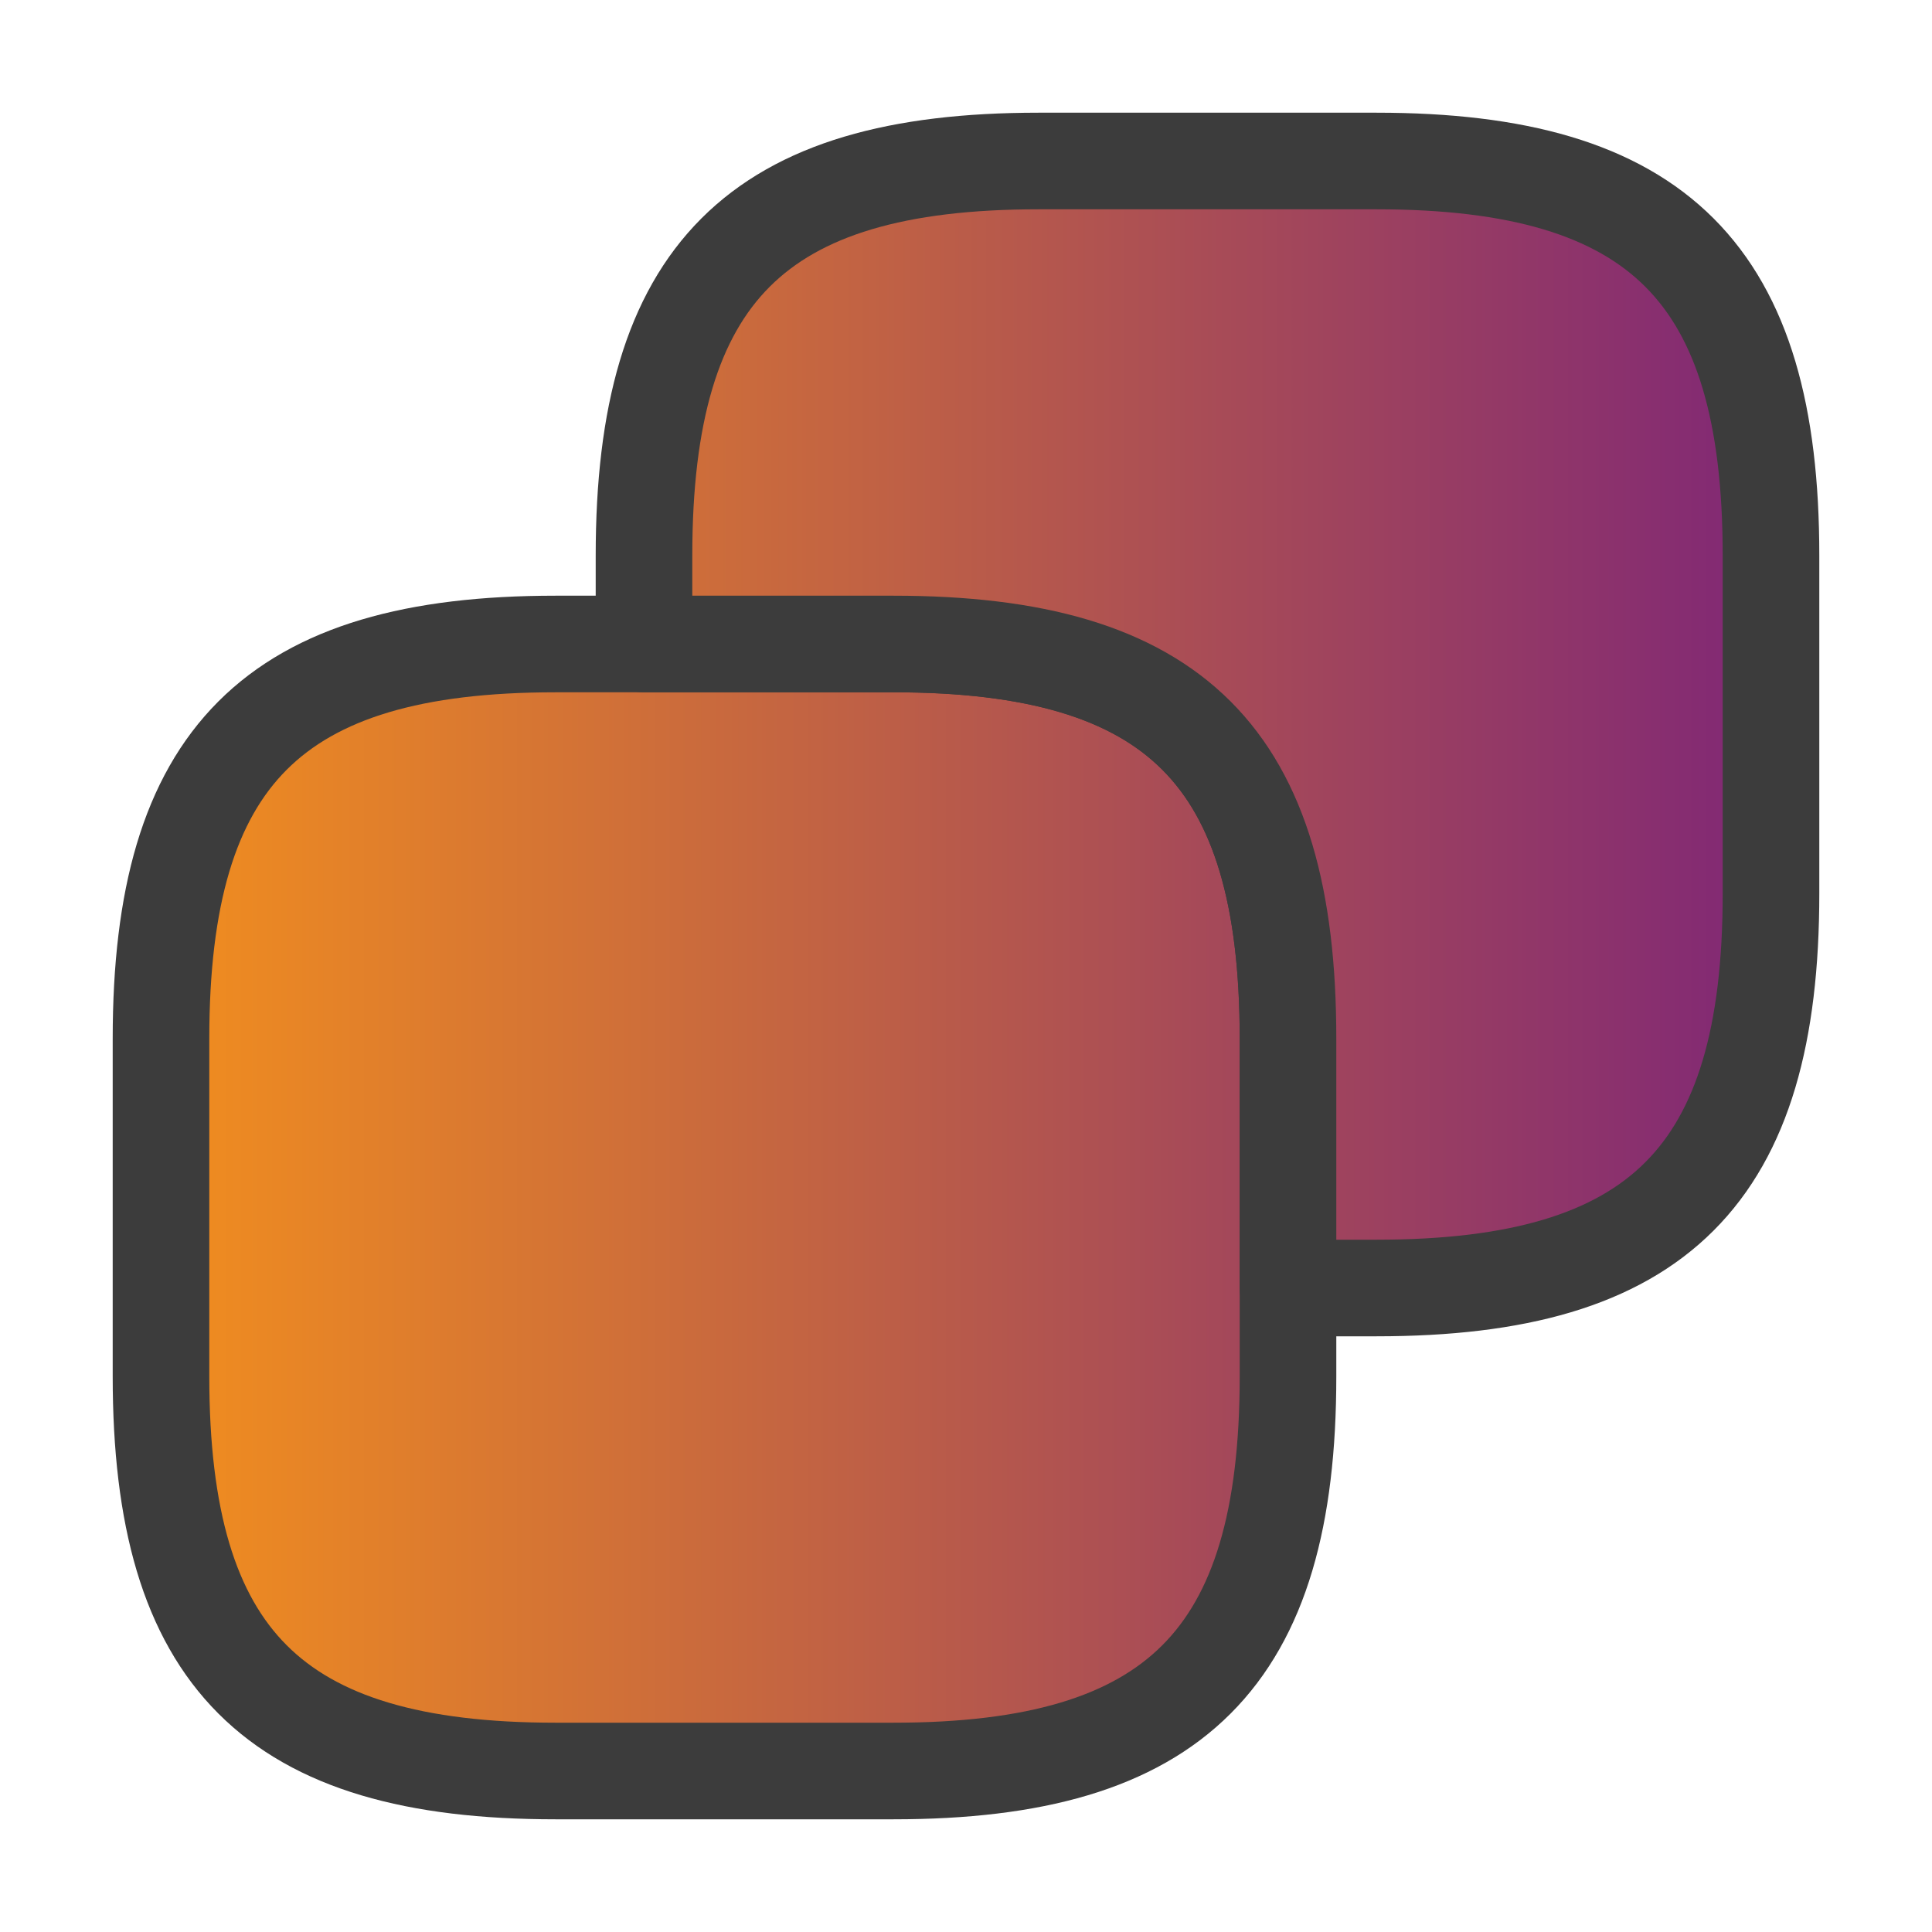
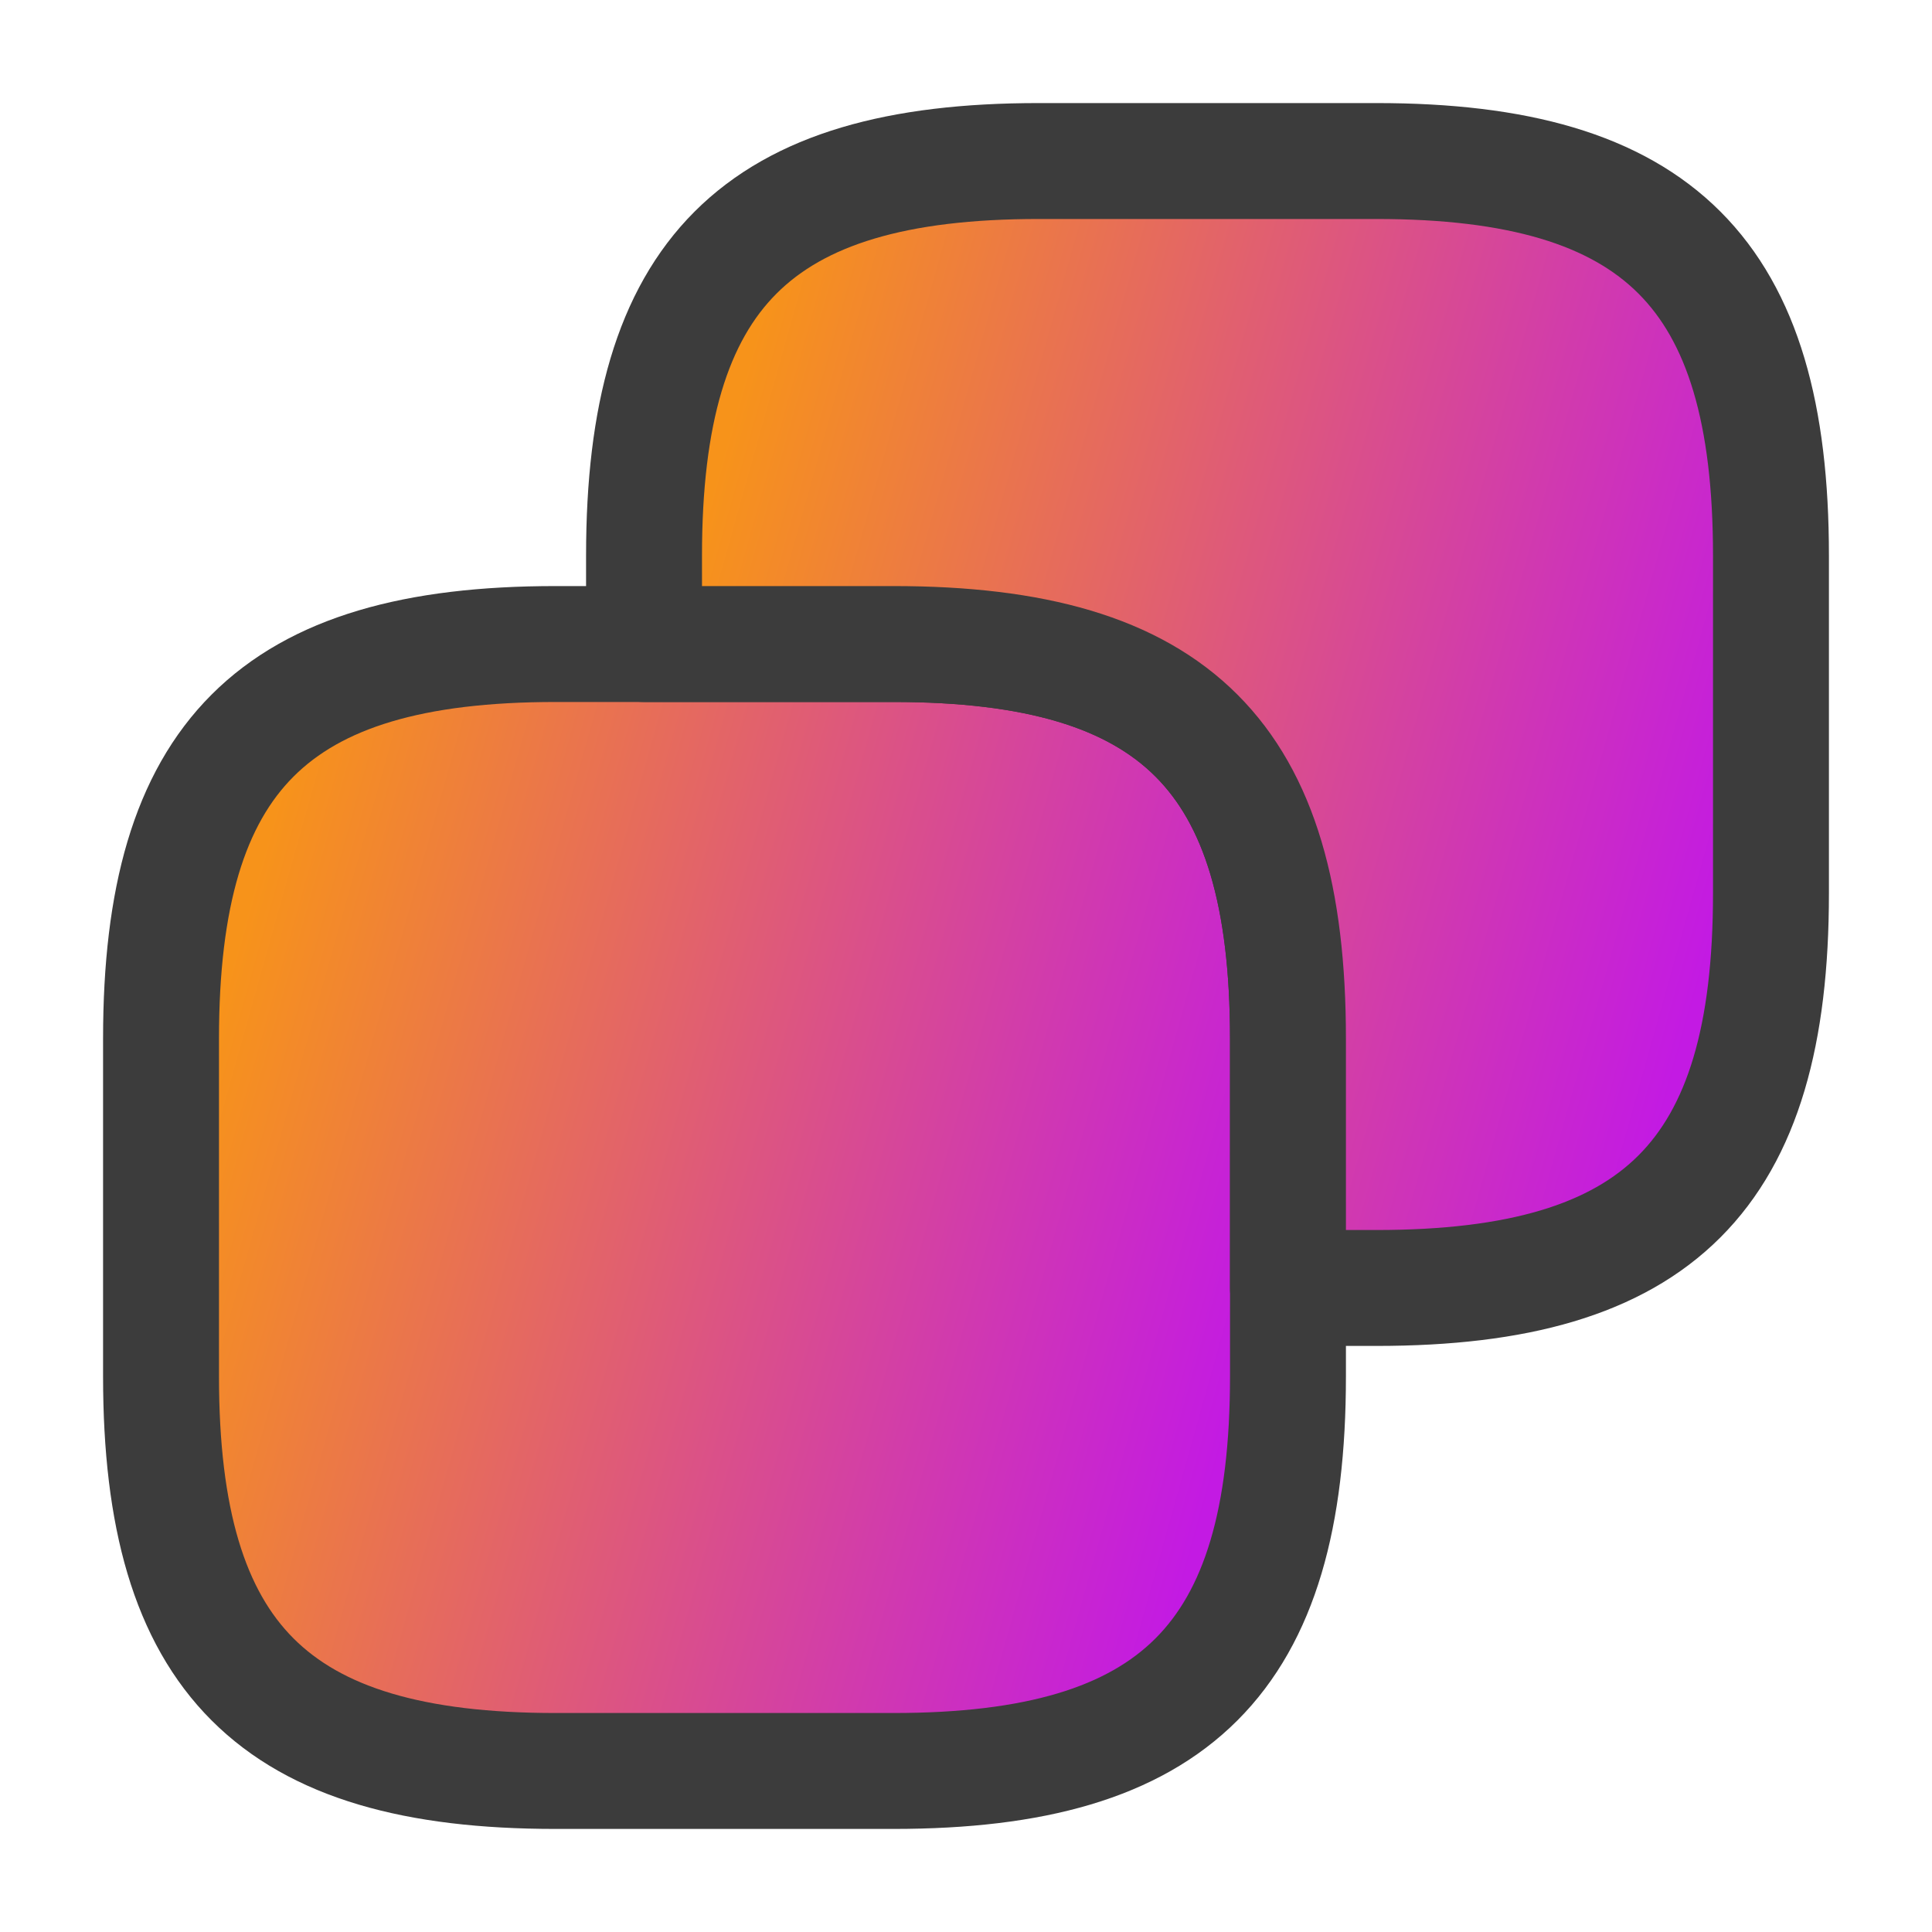
- <svg xmlns="http://www.w3.org/2000/svg" width="24" height="24" viewBox="0 0 24 24" fill="none">
-   <path d="M16 12.9V17.1C16 20.6 14.6 22 11.1 22H6.9C3.4 22 2 20.6 2 17.1V12.9C2 9.4 3.4 8 6.9 8H11.1C14.6 8 16 9.4 16 12.9Z" fill="url(#paint0_linear_16258_4175)" stroke="#3C3C3C" stroke-width="1.2" stroke-linecap="round" stroke-linejoin="round" />
-   <path d="M22 6.9V11.1C22 14.6 20.6 16 17.1 16H16V12.9C16 9.4 14.6 8 11.1 8H8V6.9C8 3.4 9.4 2 12.9 2H17.1C20.6 2 22 3.4 22 6.9Z" fill="url(#paint1_linear_16258_4175)" stroke="#3C3C3C" stroke-width="1.2" stroke-linecap="round" stroke-linejoin="round" />
+ <svg xmlns="http://www.w3.org/2000/svg" width="20" height="20" viewBox="0 0 20 20" fill="none">
+   <path d="M13.333 10.75V14.25C13.333 17.167 12.167 18.333 9.25 18.333H5.75C2.833 18.333 1.667 17.167 1.667 14.25V10.75C1.667 7.833 2.833 6.667 5.75 6.667H9.25C12.167 6.667 13.333 7.833 13.333 10.75Z" fill="url(#paint0_linear_17162_879)" stroke="#3C3C3C" stroke-width="1.2" stroke-linecap="round" stroke-linejoin="round" />
+   <path d="M18.333 5.75V9.25C18.333 12.167 17.167 13.333 14.25 13.333H13.333V10.75C13.333 7.833 12.167 6.667 9.25 6.667H6.667V5.75C6.667 2.833 7.833 1.667 10.75 1.667H14.25C17.167 1.667 18.333 2.833 18.333 5.75Z" fill="url(#paint1_linear_17162_879)" stroke="#3C3C3C" stroke-width="1.2" stroke-linecap="round" stroke-linejoin="round" />
  <defs>
-     <linearGradient id="paint0_linear_16258_4175" x1="1" y1="12" x2="22.5" y2="12" gradientUnits="userSpaceOnUse">
+     <linearGradient id="paint0_linear_17162_879" x1="1.667" y1="12.572" x2="12.481" y2="15.609" gradientUnits="userSpaceOnUse">
      <stop stop-color="#F7931A" />
-       <stop offset="1" stop-color="#7A227A" />
+       <stop offset="1" stop-color="#C31AE3" />
    </linearGradient>
-     <linearGradient id="paint1_linear_16258_4175" x1="1.5" y1="9" x2="23" y2="9" gradientUnits="userSpaceOnUse">
+     <linearGradient id="paint1_linear_17162_879" x1="6.667" y1="7.572" x2="17.481" y2="10.609" gradientUnits="userSpaceOnUse">
      <stop stop-color="#F7931A" />
-       <stop offset="1" stop-color="#7A227A" />
+       <stop offset="1" stop-color="#C31AE3" />
    </linearGradient>
  </defs>
</svg>
